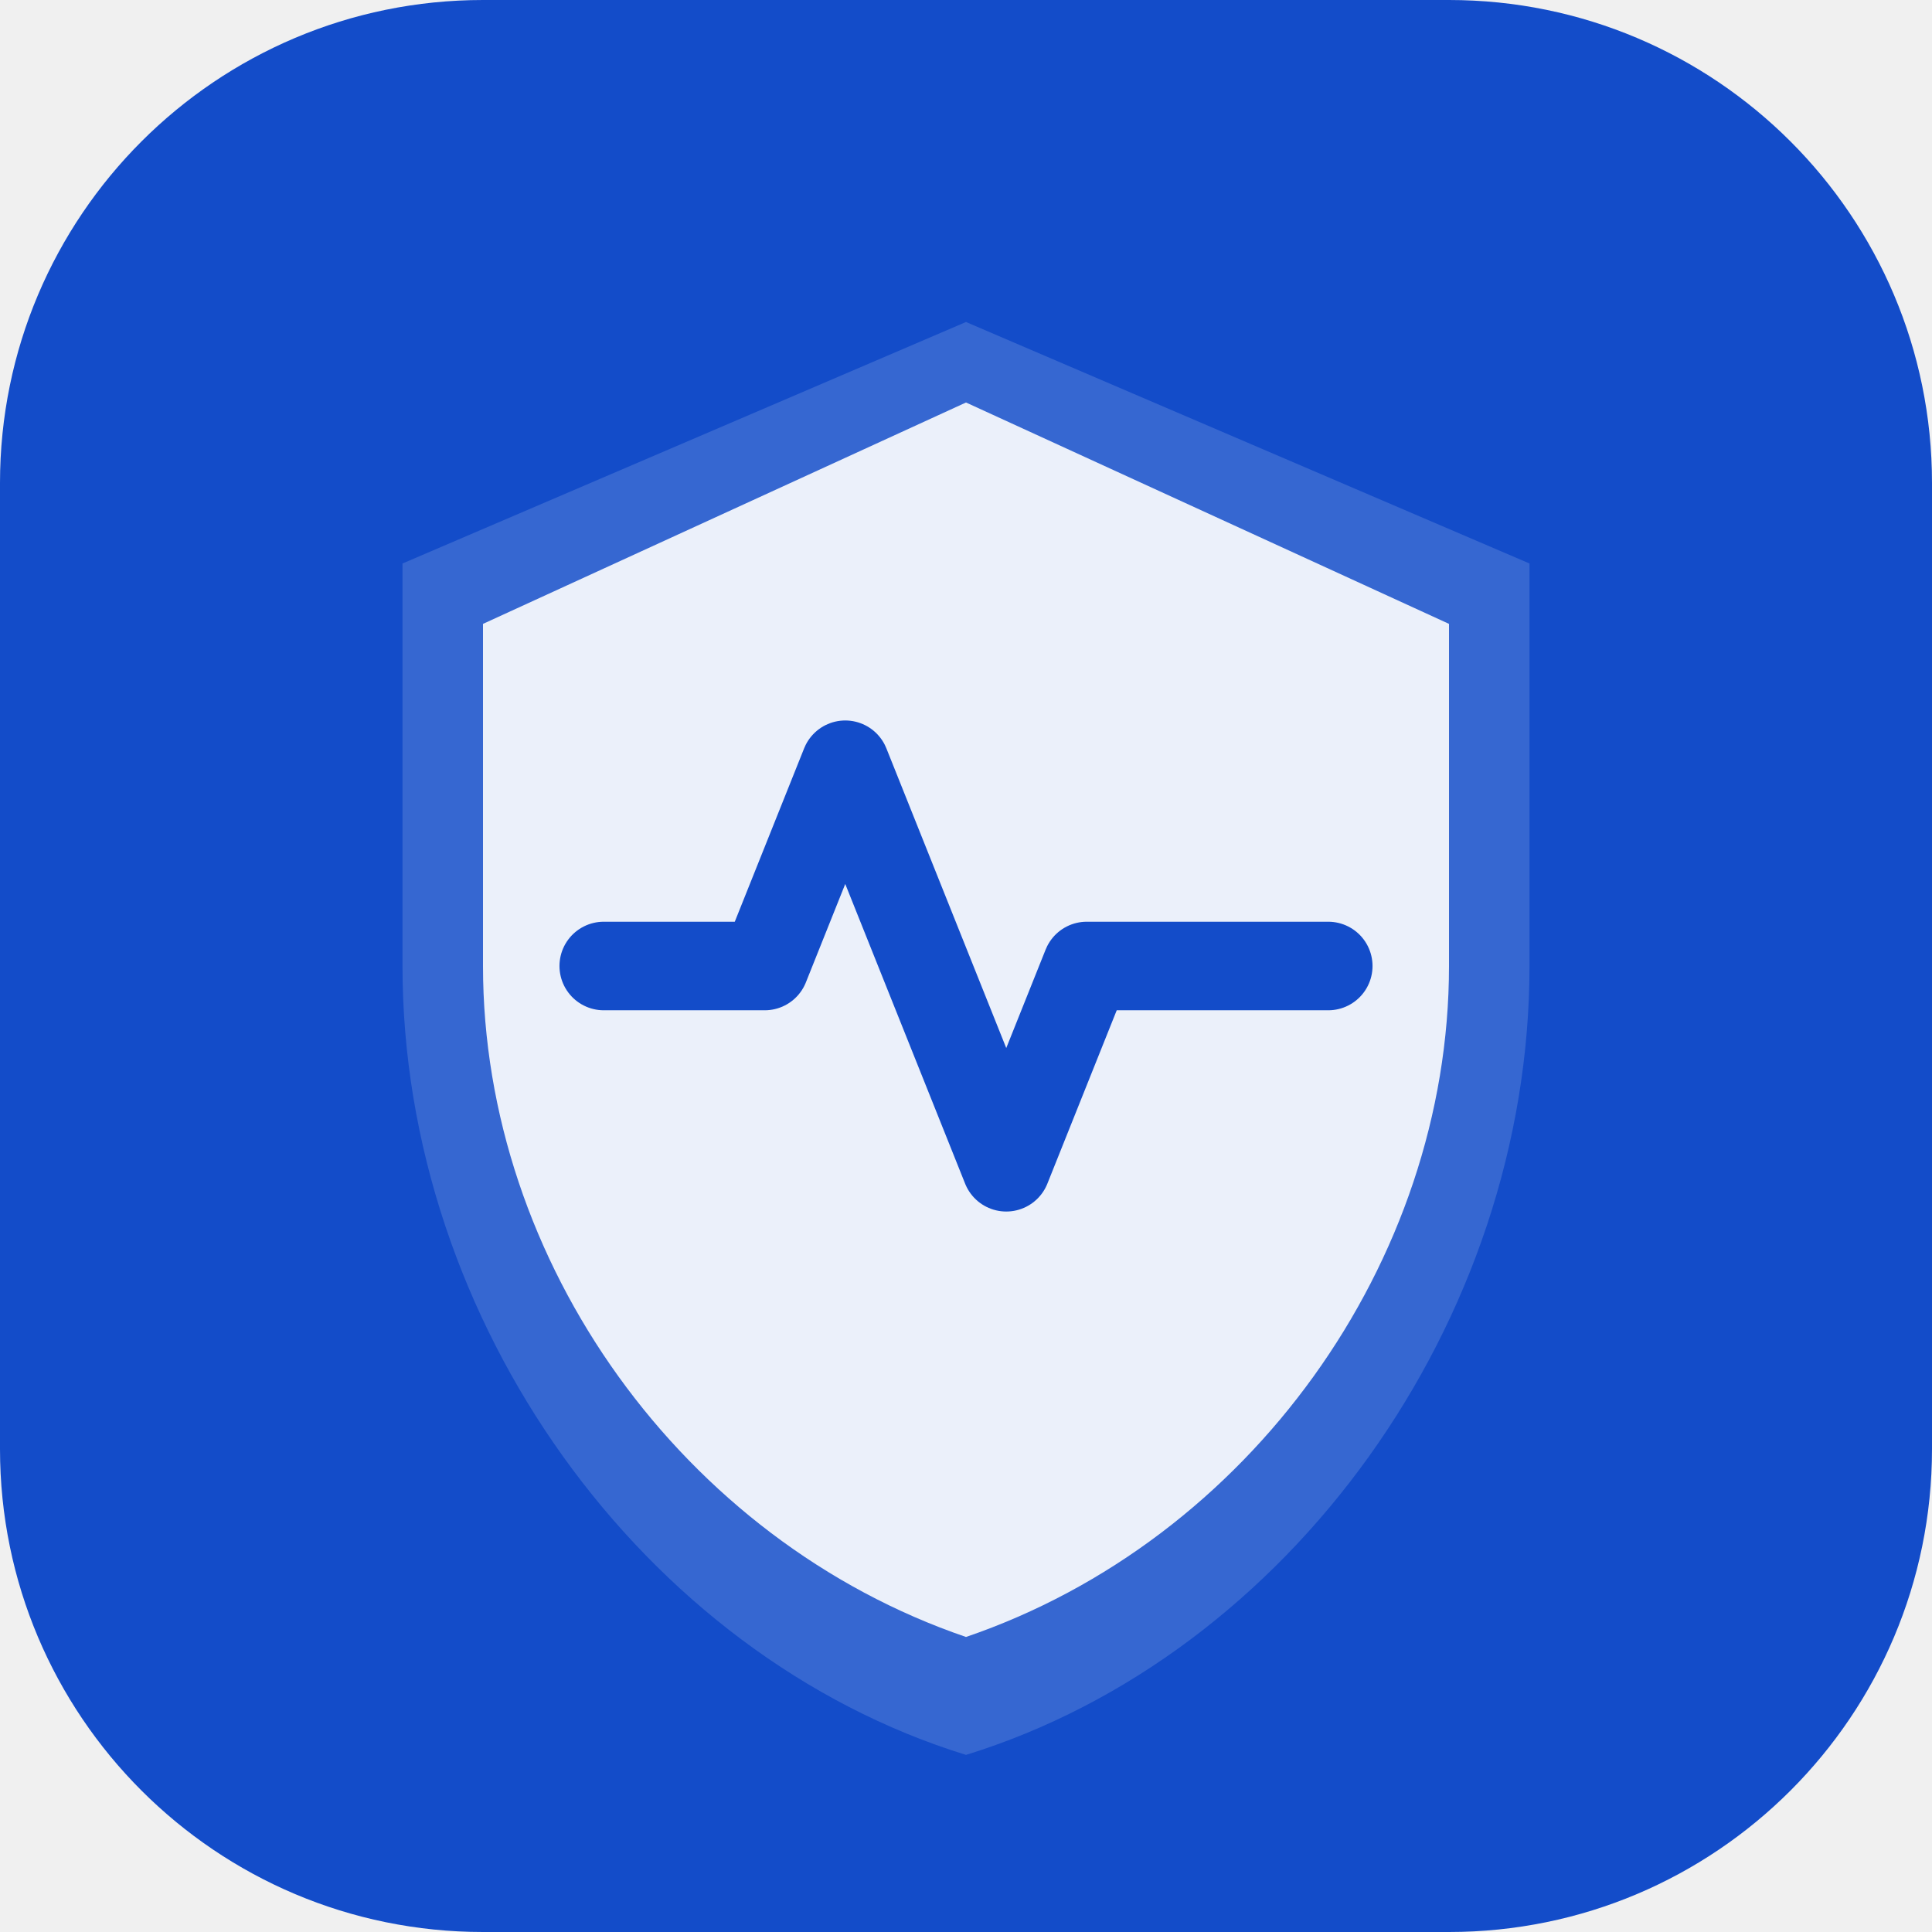
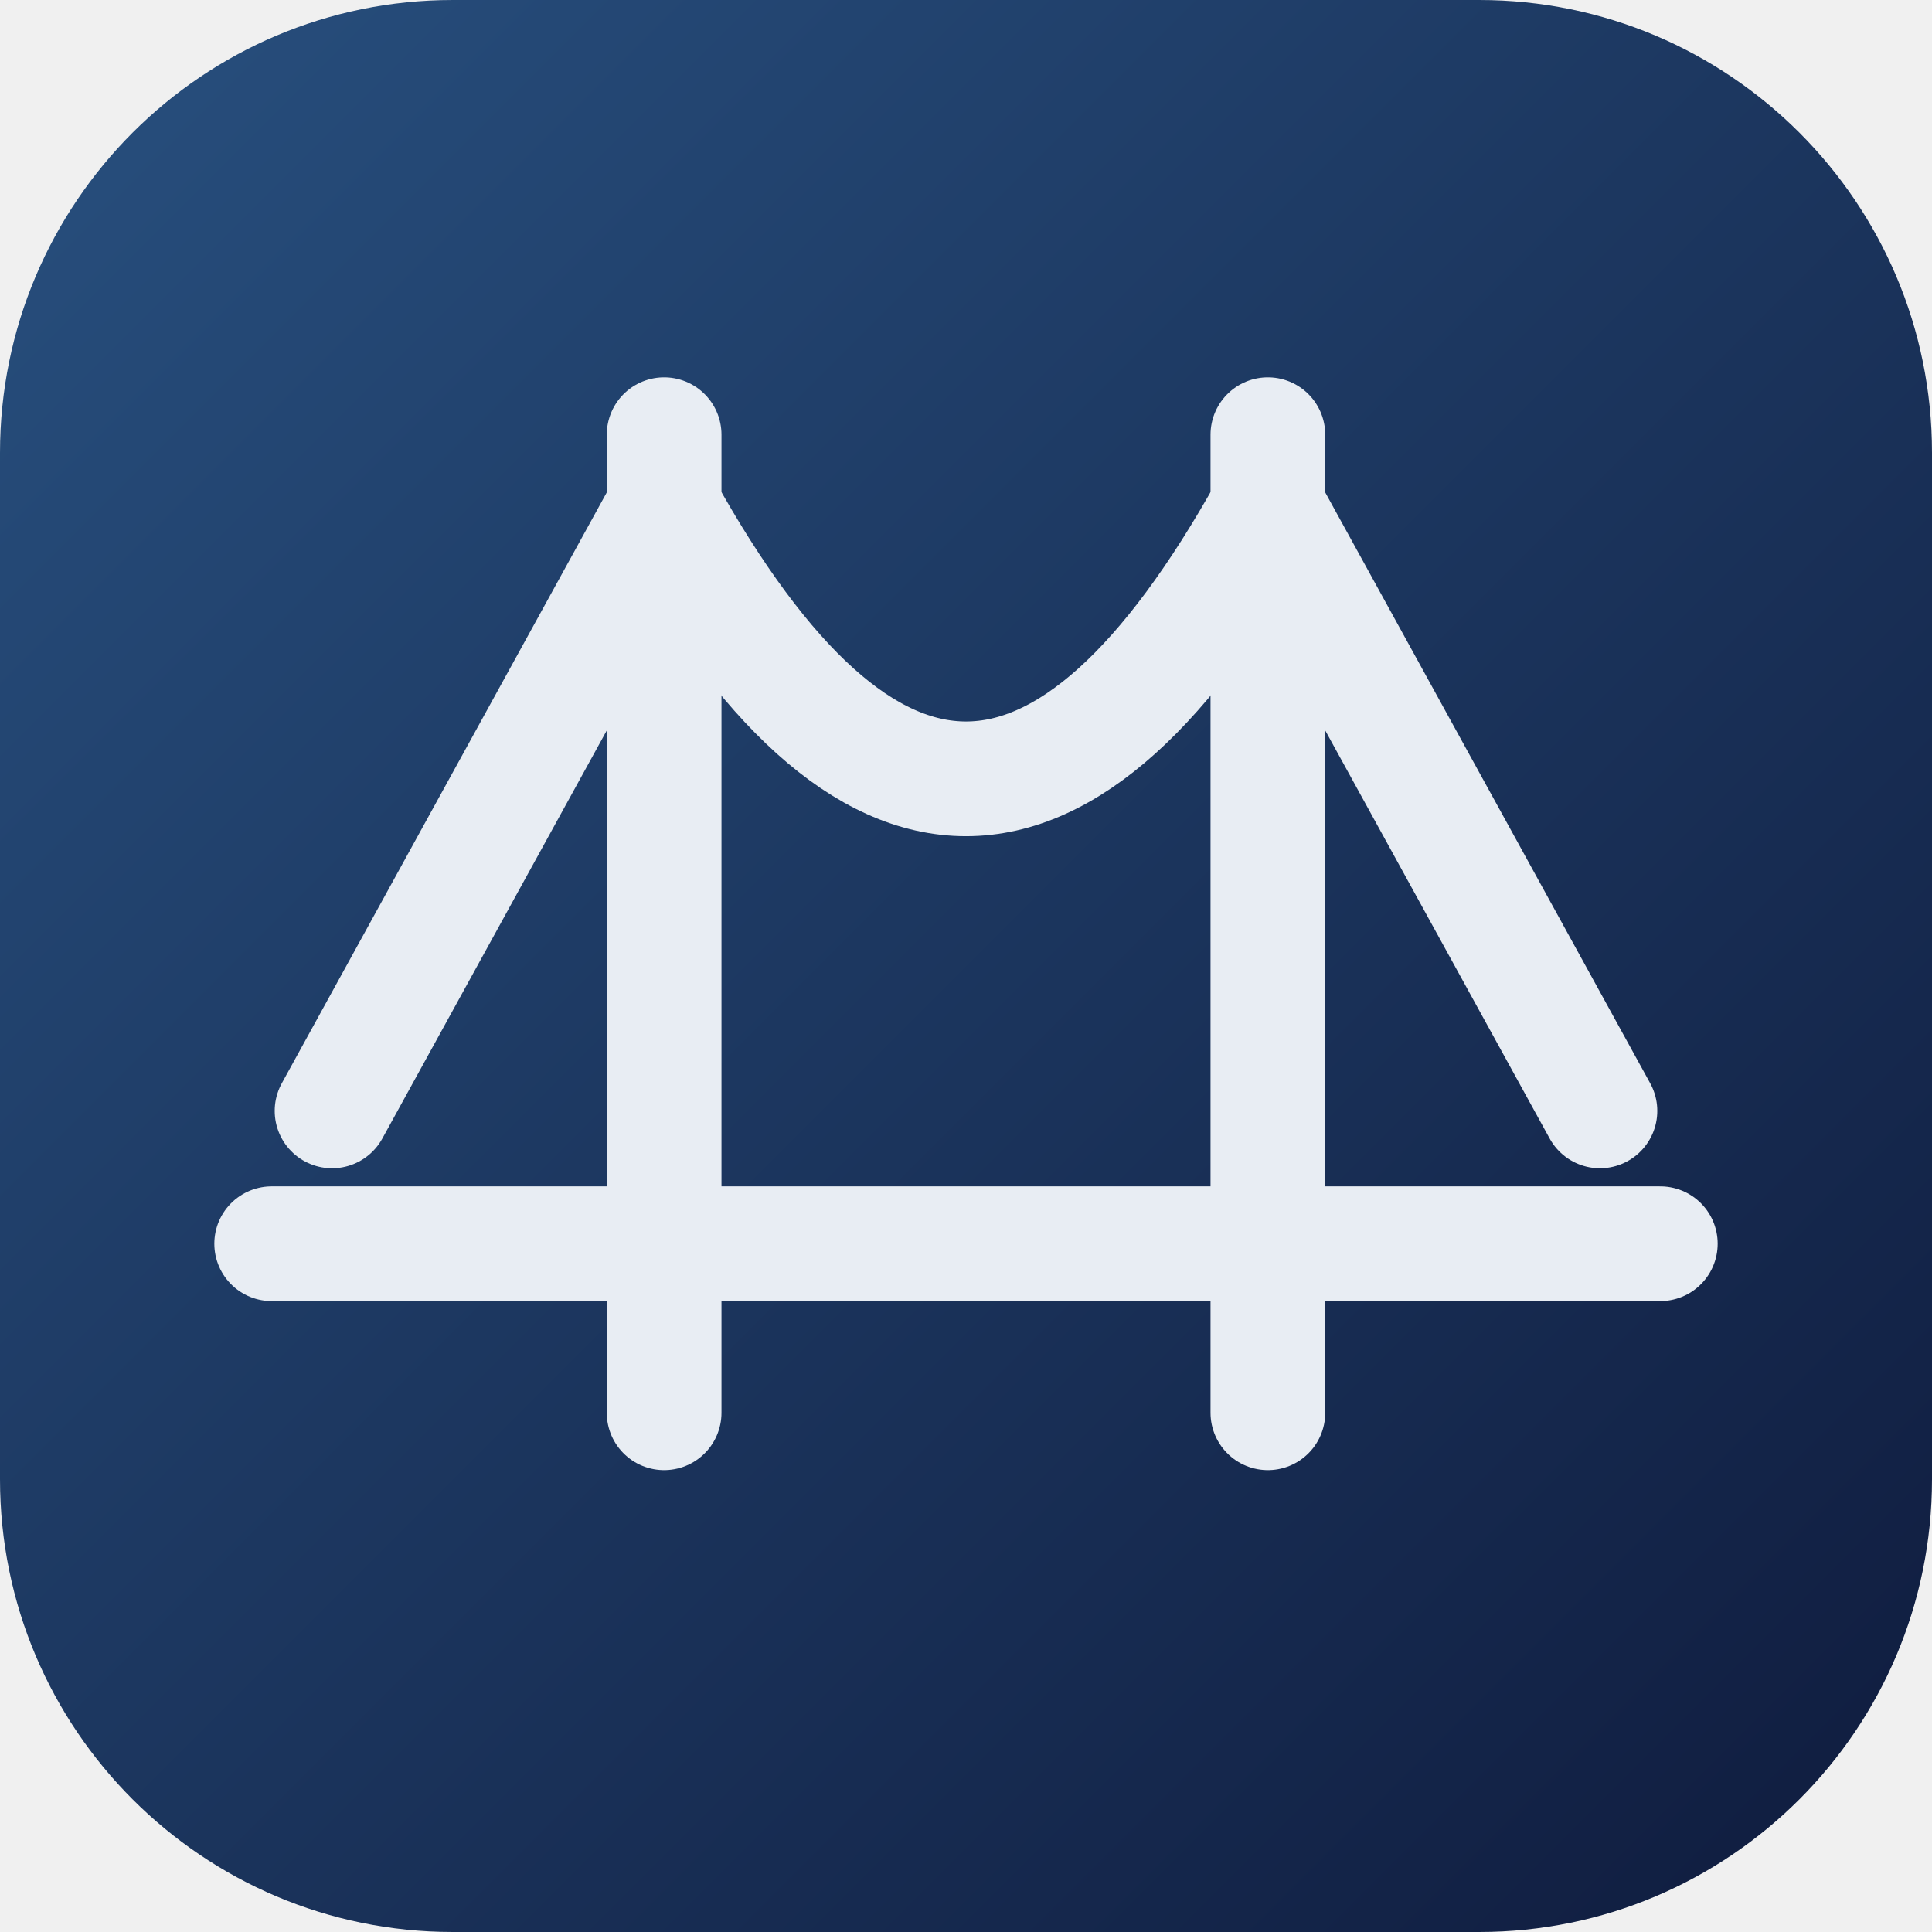
- <svg xmlns="http://www.w3.org/2000/svg" viewBox="0 0 48 48" fill="none">
-   <rect width="48" height="48" rx="12" fill="hsl(221,83%,43%)" />
-   <path d="M24 8L10 14v10c0 8.84 5.97 17.12 14 19.6C32.03 41.12 38 32.84 38 24V14L24 8z" fill="white" opacity="0.15" />
-   <path d="M24 10L12 15.5v8.5c0 7.36 4.97 14.27 12 16.67C31.03 38.27 36 31.36 36 24v-8.5L24 10z" fill="white" opacity="0.9" />
-   <path d="M15 24h4l2-5 4 10 2-5h6" stroke="hsl(221,83%,43%)" stroke-width="2.2" stroke-linecap="round" stroke-linejoin="round" />
+ <svg xmlns="http://www.w3.org/2000/svg" viewBox="0 0 32 32" role="img" aria-label="agencyBRIDGE">
+   <defs>
+     <linearGradient id="ab-tile" x1="0" y1="0" x2="1" y2="1">
+       <stop offset="0%" stop-color="#28507f" />
+       <stop offset="100%" stop-color="#0f1b3d" />
+     </linearGradient>
+   </defs>
+   <rect width="32" height="32" rx="7.5" fill="url(#ab-tile)" />
+   <g stroke="#e8edf3" stroke-width="1.9" stroke-linecap="round" stroke-linejoin="round" fill="none">
+     <path d="M11 8.4 Q16 17.4 21 8.4" />
+     <path d="M5.5 18.4 L11 8.4" />
+     <path d="M21 8.4 L26.5 18.4" />
+     <path d="M4.5 20.6 H27.5" />
+     <path d="M11 23.4 V7.2" />
+     <path d="M21 23.4 V7.2" />
+   </g>
</svg>
